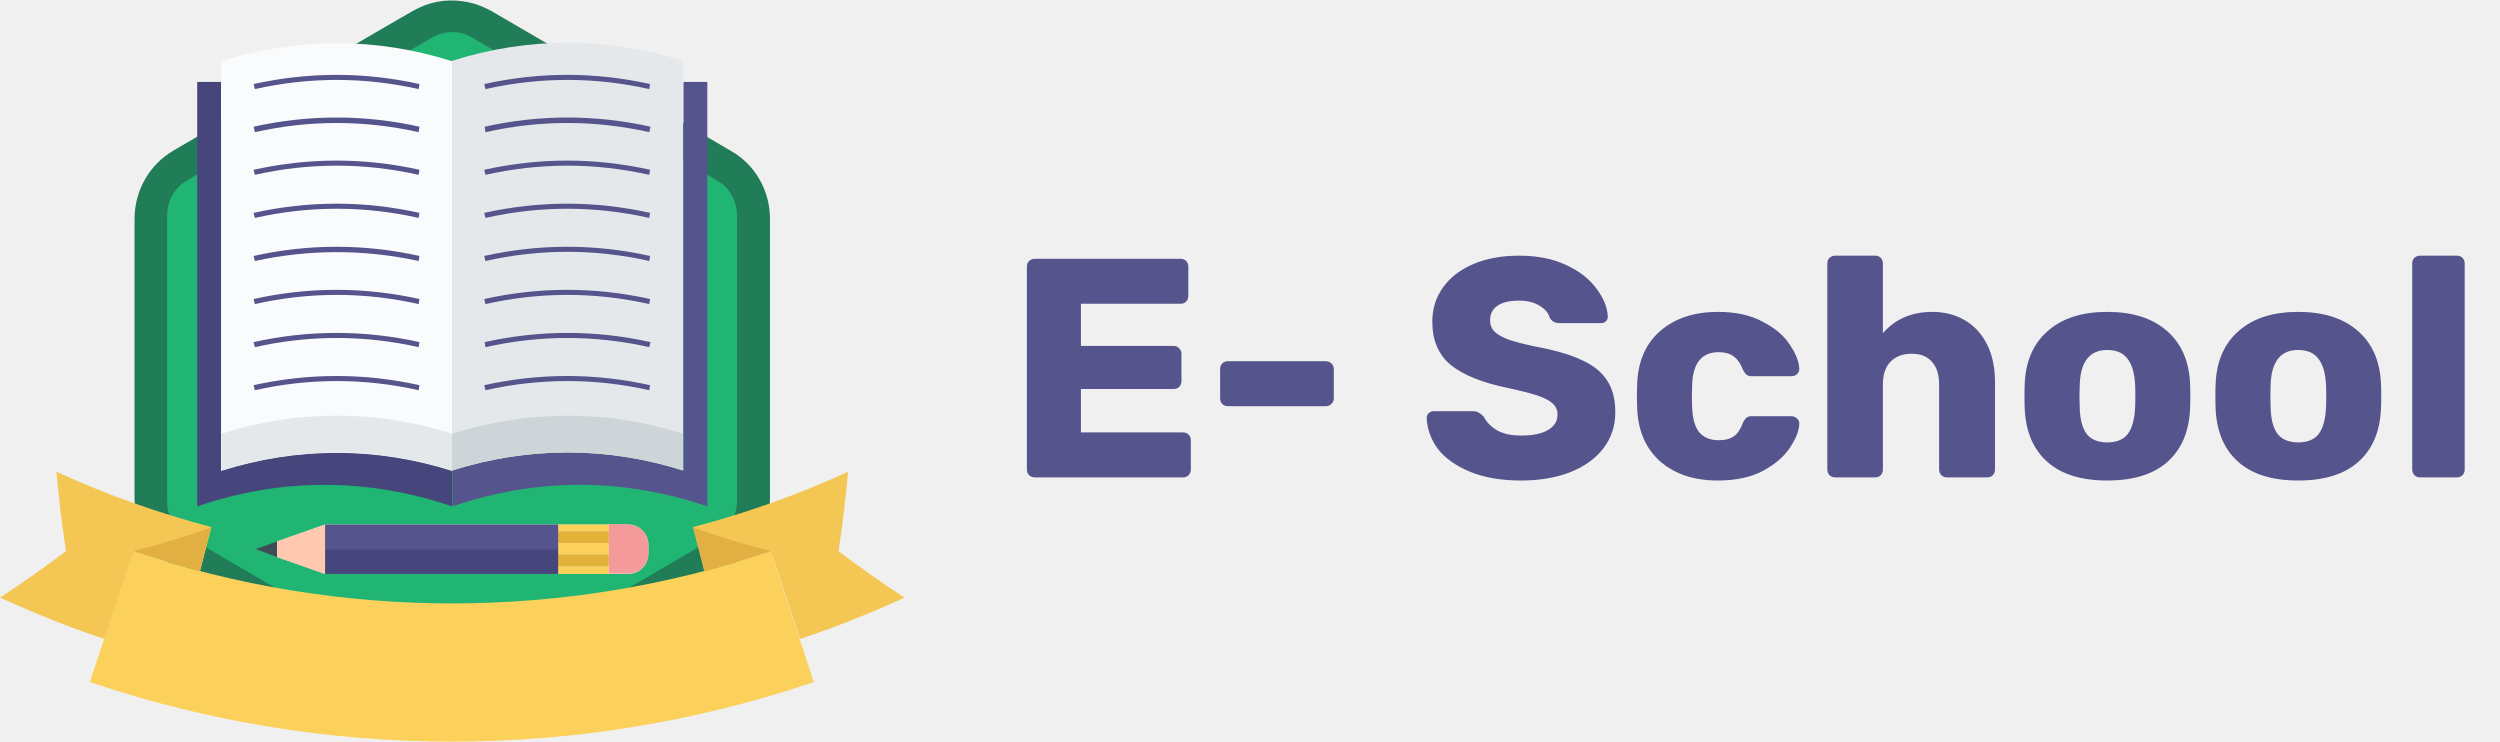
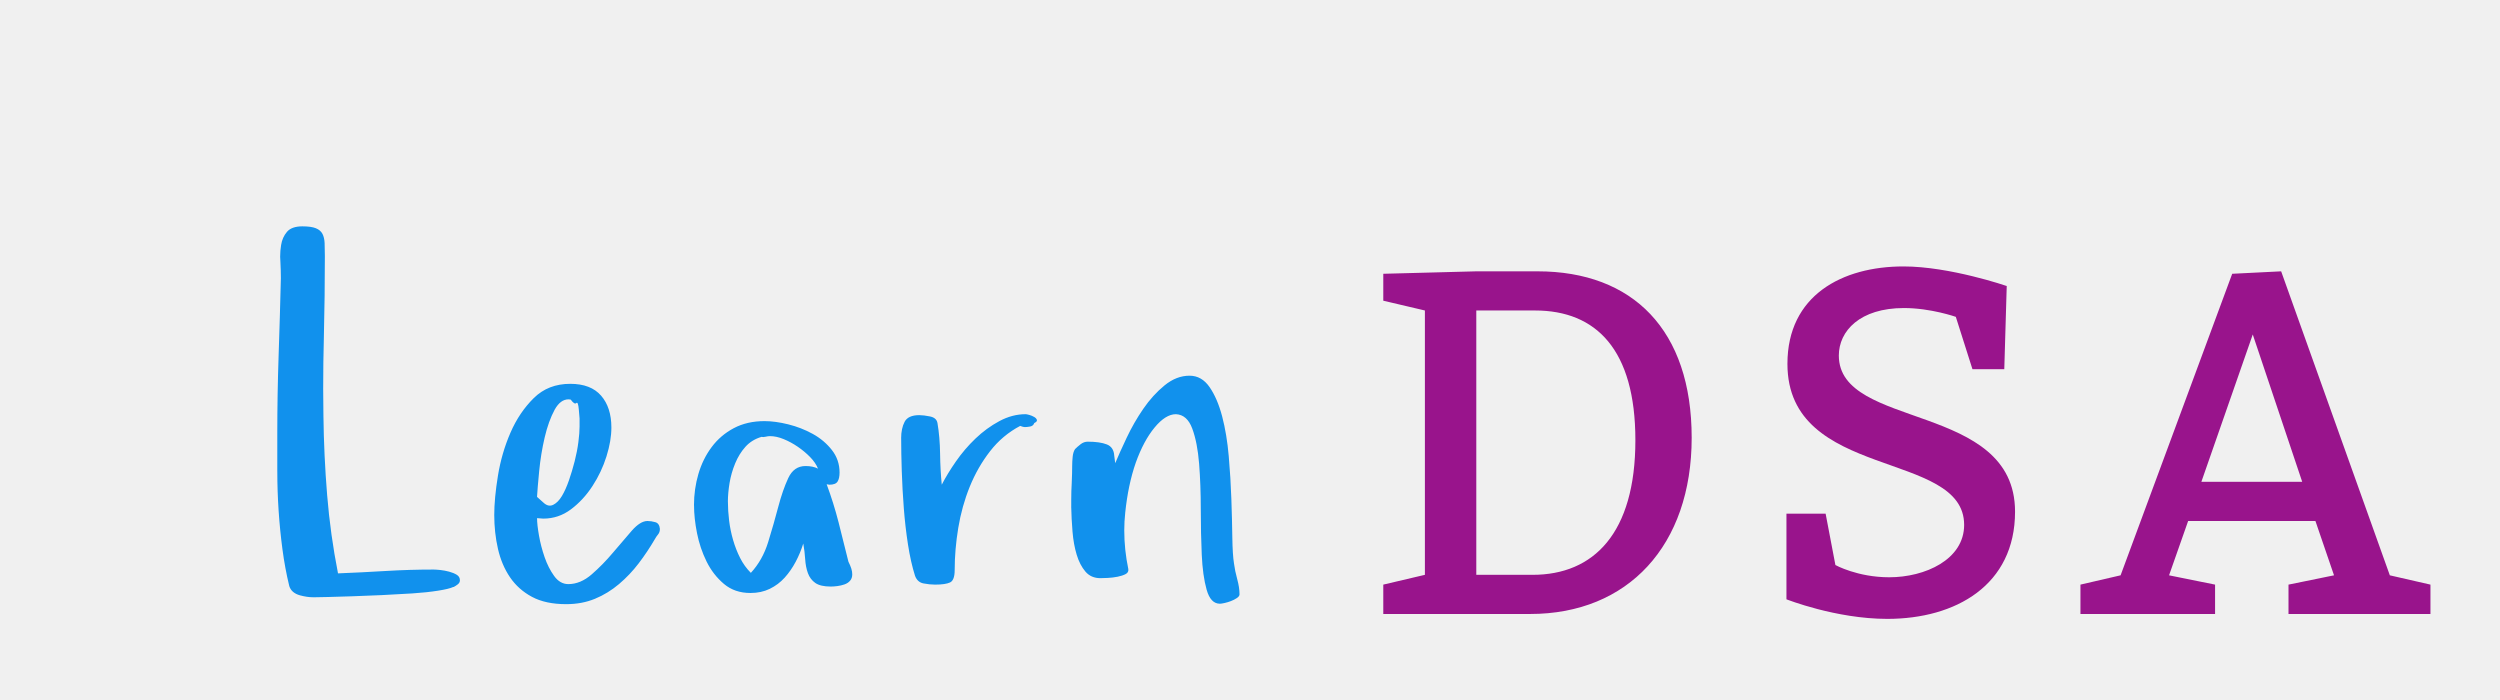
- <svg xmlns="http://www.w3.org/2000/svg" width="199" height="59" viewBox="0 0 199 59" fill="none">
-   <g clip-path="url(#clip0)">
-     <path d="M61.291 17.414V39.669C61.291 40.577 61.092 41.451 60.759 42.224C60.227 43.435 59.329 44.443 58.165 45.116L48.854 50.528L39.109 56.21C38.378 56.613 37.613 56.882 36.815 57.017C35.551 57.185 34.221 56.949 33.057 56.344C32.99 56.31 32.924 56.277 32.857 56.243L28.268 53.554L13.835 45.116C12.671 44.443 11.773 43.401 11.241 42.224C10.875 41.418 10.709 40.577 10.709 39.669V17.414C10.709 15.162 11.906 13.078 13.835 11.968L29.199 2.992L31.86 1.446L32.857 0.874C34.088 0.168 35.451 -0.101 36.815 0.101C37.613 0.202 38.378 0.471 39.109 0.874L48.854 6.556L58.165 12.002C60.094 13.078 61.291 15.162 61.291 17.414Z" fill="#217C58" />
-     <path d="M35.983 54.529C35.418 54.529 34.886 54.394 34.387 54.092L14.899 42.695C13.901 42.124 13.303 41.048 13.303 39.905V17.145C13.303 16.002 13.901 14.927 14.899 14.355L34.387 2.992C34.886 2.723 35.418 2.555 35.983 2.555C36.549 2.555 37.081 2.69 37.58 2.992L57.068 14.355C58.066 14.927 58.664 16.002 58.664 17.145V39.905C58.664 41.048 58.066 42.124 57.068 42.695L37.58 54.092C37.114 54.361 36.549 54.529 35.983 54.529Z" fill="#21B573" />
-     <path d="M56.303 6.522C56.303 17.313 56.303 29.517 56.303 40.308C49.618 38.022 42.668 38.022 36.017 40.308C36.017 39.367 36.017 38.392 36.017 37.451C42.069 35.534 48.355 35.534 54.407 37.451C54.407 27.13 54.407 16.843 54.407 6.522H56.303Z" fill="#56548C" />
-     <path d="M35.983 37.451C35.983 38.392 35.983 39.367 35.983 40.308C29.299 38.022 22.348 38.022 15.697 40.308C15.697 29.517 15.697 17.313 15.697 6.522H17.626C17.626 16.843 17.626 27.13 17.626 37.451C23.645 35.534 29.964 35.534 35.983 37.451Z" fill="#46467C" />
-     <path d="M35.983 37.451C35.983 26.592 35.983 15.733 35.983 4.841C42.036 2.925 48.322 2.925 54.374 4.841C54.374 5.379 54.374 5.95 54.374 6.522C54.374 16.843 54.374 27.13 54.374 37.451C48.322 35.534 42.036 35.534 35.983 37.451Z" fill="#E4E8EA" />
-     <path d="M35.983 4.874C35.983 15.733 35.983 26.591 35.983 37.484C29.931 35.568 23.645 35.568 17.593 37.484C17.593 27.163 17.593 16.876 17.593 6.555C17.593 6.017 17.593 5.446 17.593 4.874C23.645 2.958 29.964 2.958 35.983 4.874Z" fill="#F9FBFC" />
-     <path d="M17.626 34.526C17.626 35.501 17.626 36.476 17.626 37.451C23.678 35.535 29.964 35.535 36.017 37.451C36.017 36.476 36.017 35.501 36.017 34.526C29.964 32.61 23.645 32.61 17.626 34.526Z" fill="#E4E8EA" />
-     <path d="M54.374 34.526C54.374 35.501 54.374 36.476 54.374 37.451C48.322 35.535 42.036 35.535 35.983 37.451C35.983 36.476 35.983 35.501 35.983 34.526C42.036 32.61 48.322 32.61 54.374 34.526Z" fill="#CED5D8" />
-     <path d="M33.323 7.093C29 6.118 24.61 6.118 20.286 7.093L20.187 6.69C24.576 5.715 29 5.715 33.389 6.69L33.323 7.093Z" fill="#56548C" />
-     <path d="M33.323 10.522C29 9.547 24.61 9.547 20.286 10.522L20.187 10.085C24.576 9.11 29 9.11 33.389 10.085L33.323 10.522Z" fill="#56548C" />
-     <path d="M33.323 13.918C29 12.943 24.61 12.943 20.286 13.918L20.187 13.514C24.576 12.54 29 12.54 33.389 13.514L33.323 13.918Z" fill="#56548C" />
-     <path d="M33.323 17.347C29 16.372 24.61 16.372 20.286 17.347L20.187 16.944C24.576 15.969 29 15.969 33.389 16.944L33.323 17.347Z" fill="#56548C" />
-     <path d="M33.323 20.776C29 19.835 24.61 19.835 20.286 20.776L20.187 20.373C24.576 19.398 29 19.398 33.389 20.373L33.323 20.776Z" fill="#56548C" />
-     <path d="M33.323 24.205C29 23.23 24.61 23.23 20.286 24.205L20.187 23.802C24.576 22.827 29 22.827 33.389 23.802L33.323 24.205Z" fill="#56548C" />
-     <path d="M33.323 27.634C29 26.659 24.61 26.659 20.286 27.634L20.187 27.231C24.576 26.256 29 26.256 33.389 27.231L33.323 27.634Z" fill="#56548C" />
-     <path d="M33.323 31.063C29 30.088 24.61 30.088 20.286 31.063L20.187 30.66C24.576 29.685 29 29.685 33.389 30.66L33.323 31.063Z" fill="#56548C" />
-     <path d="M51.68 7.093C47.357 6.118 42.967 6.118 38.644 7.093L38.544 6.69C42.934 5.715 47.357 5.715 51.747 6.69L51.68 7.093Z" fill="#56548C" />
-     <path d="M51.68 10.522C47.357 9.547 42.967 9.547 38.644 10.522L38.577 10.085C42.967 9.11 47.39 9.11 51.78 10.085L51.68 10.522Z" fill="#56548C" />
-     <path d="M51.68 13.918C47.357 12.943 42.967 12.943 38.644 13.918L38.544 13.514C42.934 12.54 47.357 12.54 51.747 13.514L51.68 13.918Z" fill="#56548C" />
-     <path d="M51.68 17.347C47.357 16.372 42.967 16.372 38.644 17.347L38.544 16.944C42.934 15.969 47.357 15.969 51.747 16.944L51.68 17.347Z" fill="#56548C" />
-     <path d="M51.68 20.776C47.357 19.801 42.967 19.801 38.644 20.776L38.544 20.373C42.934 19.398 47.357 19.398 51.747 20.373L51.68 20.776Z" fill="#56548C" />
-     <path d="M51.68 24.205C47.357 23.23 42.967 23.23 38.644 24.205L38.544 23.802C42.934 22.827 47.357 22.827 51.747 23.802L51.68 24.205Z" fill="#56548C" />
-     <path d="M51.68 27.634C47.357 26.659 42.967 26.659 38.644 27.634L38.577 27.231C42.967 26.256 47.39 26.256 51.78 27.231L51.68 27.634Z" fill="#56548C" />
-     <path d="M51.68 31.063C47.357 30.088 42.967 30.088 38.644 31.063L38.544 30.66C42.934 29.685 47.357 29.685 51.747 30.66L51.68 31.063Z" fill="#56548C" />
-     <path d="M51.614 43.367C51.614 42.459 50.882 41.753 50.017 41.753H48.455H44.431H25.873L22.049 43.098V44.342L25.873 45.687H44.431H48.455H50.017C50.916 45.687 51.614 44.947 51.614 44.073V43.367Z" fill="#EEE2D2" />
-     <path d="M50.017 41.754C50.915 41.754 51.614 42.493 51.614 43.367V44.04C51.614 44.948 50.882 45.654 50.017 45.654H48.455V45.082V44.141V43.199V42.258V41.72H50.017V41.754Z" fill="#F49A9A" />
-     <path d="M44.431 41.753H48.455V42.291H44.431V41.753Z" fill="#FBD15B" />
-     <path d="M48.455 43.233V44.141H44.431V43.704V43.233H48.455Z" fill="#FBD15B" />
-     <path d="M48.455 45.082V45.687H44.431V45.082H48.455Z" fill="#FBD15B" />
-     <path d="M48.455 44.141H44.431V45.082H48.455V44.141Z" fill="#E2B137" />
-     <path d="M48.455 42.292V43.233H44.431V42.292H48.455Z" fill="#E2B137" />
-     <path d="M44.431 41.753V42.291V43.233V43.703H25.873V41.753H44.431Z" fill="#56548C" />
-     <path d="M44.431 43.704V44.141V45.082V45.687H25.873V43.704H44.431Z" fill="#46467C" />
-     <path d="M20.353 43.704L22.049 43.099V44.342L20.353 43.704Z" fill="#3B4D57" />
-     <path d="M25.873 41.753V43.703V45.687L22.049 44.342V43.098L25.873 41.753Z" fill="#FFC8AF" />
-     <path d="M10.609 43.872C27.071 49.419 44.896 49.419 61.358 43.872C62.489 47.334 63.653 50.831 64.783 54.293C46.093 60.614 25.873 60.614 7.15 54.293C8.314 50.797 9.478 47.334 10.609 43.872Z" fill="#FBD15B" />
-     <path d="M0 47.57C2.727 48.814 5.487 49.923 8.314 50.864C9.079 48.545 9.844 46.191 10.642 43.872C12.405 44.477 14.167 44.981 15.93 45.452C16.229 44.275 16.528 43.132 16.828 41.956C12.637 40.846 8.514 39.401 4.49 37.551C4.689 39.636 4.922 41.754 5.255 43.872C3.558 45.149 1.796 46.393 0 47.57Z" fill="#F4C653" />
-     <path d="M10.609 43.872C12.737 43.334 14.799 42.695 16.794 41.989C16.495 43.166 16.196 44.309 15.896 45.485C14.134 44.981 12.371 44.443 10.609 43.872Z" fill="#E2B042" />
-     <path d="M72 47.57C69.273 48.814 66.513 49.923 63.686 50.864C62.921 48.545 62.156 46.191 61.358 43.872C59.595 44.477 57.833 44.981 56.07 45.452C55.771 44.275 55.472 43.132 55.172 41.956C59.363 40.846 63.486 39.401 67.51 37.551C67.311 39.636 67.078 41.754 66.746 43.872C68.442 45.149 70.171 46.393 72 47.57Z" fill="#F4C653" />
-     <path d="M61.358 43.872C59.23 43.334 57.168 42.695 55.172 41.989C55.472 43.166 55.771 44.309 56.07 45.485C57.833 44.981 59.629 44.443 61.358 43.872Z" fill="#E2B042" />
-   </g>
-   <path d="M82.361 38C82.196 38 82.047 37.942 81.914 37.826C81.798 37.693 81.74 37.544 81.74 37.379V21.221C81.74 21.039 81.798 20.89 81.914 20.774C82.047 20.658 82.196 20.6 82.361 20.6H93.97C94.152 20.6 94.301 20.658 94.417 20.774C94.533 20.89 94.591 21.039 94.591 21.221V23.558C94.591 23.724 94.533 23.873 94.417 24.005C94.301 24.121 94.152 24.179 93.97 24.179H86.04V27.535H93.423C93.605 27.535 93.754 27.601 93.87 27.734C93.986 27.85 94.044 27.999 94.044 28.181V30.344C94.044 30.51 93.986 30.659 93.87 30.791C93.754 30.907 93.605 30.965 93.423 30.965H86.04V34.421H94.169C94.351 34.421 94.5 34.479 94.616 34.595C94.732 34.711 94.79 34.86 94.79 35.042V37.379C94.79 37.544 94.732 37.693 94.616 37.826C94.5 37.942 94.351 38 94.169 38H82.361ZM97.744 32.333C97.562 32.333 97.412 32.275 97.296 32.159C97.18 32.043 97.123 31.893 97.123 31.711V29.375C97.123 29.192 97.18 29.043 97.296 28.927C97.412 28.811 97.562 28.753 97.744 28.753H105.524C105.706 28.753 105.856 28.811 105.972 28.927C106.104 29.043 106.17 29.192 106.17 29.375V31.711C106.17 31.893 106.104 32.043 105.972 32.159C105.856 32.275 105.706 32.333 105.524 32.333H97.744ZM121.071 38.249C119.497 38.249 118.146 38.017 117.019 37.553C115.893 37.089 115.039 36.484 114.459 35.738C113.896 34.976 113.597 34.147 113.564 33.252C113.564 33.12 113.614 33.004 113.713 32.904C113.829 32.788 113.962 32.73 114.111 32.73H117.243C117.442 32.73 117.599 32.772 117.715 32.855C117.848 32.921 117.981 33.029 118.113 33.178C118.329 33.609 118.677 33.965 119.157 34.247C119.638 34.528 120.276 34.669 121.071 34.669C122.016 34.669 122.737 34.52 123.234 34.222C123.731 33.923 123.979 33.517 123.979 33.004C123.979 32.639 123.847 32.341 123.582 32.109C123.333 31.877 122.935 31.67 122.389 31.487C121.842 31.305 121.03 31.098 119.953 30.866C117.964 30.452 116.473 29.847 115.478 29.051C114.501 28.239 114.012 27.088 114.012 25.596C114.012 24.585 114.293 23.682 114.857 22.887C115.42 22.091 116.224 21.47 117.268 21.023C118.312 20.575 119.53 20.351 120.922 20.351C122.364 20.351 123.615 20.6 124.675 21.097C125.736 21.594 126.54 22.224 127.087 22.986C127.65 23.732 127.948 24.469 127.981 25.199C127.981 25.348 127.932 25.472 127.832 25.571C127.733 25.671 127.609 25.721 127.459 25.721H124.178C123.979 25.721 123.814 25.687 123.681 25.621C123.565 25.555 123.457 25.447 123.358 25.298C123.259 24.917 122.985 24.594 122.538 24.329C122.107 24.063 121.568 23.931 120.922 23.931C120.176 23.931 119.605 24.063 119.207 24.329C118.809 24.594 118.61 24.983 118.61 25.497C118.61 25.845 118.718 26.135 118.933 26.367C119.165 26.599 119.53 26.814 120.027 27.013C120.541 27.195 121.27 27.386 122.215 27.585C123.756 27.867 124.982 28.223 125.893 28.654C126.821 29.068 127.501 29.615 127.932 30.294C128.363 30.957 128.578 31.794 128.578 32.805C128.578 33.915 128.255 34.885 127.609 35.713C126.979 36.525 126.092 37.155 124.949 37.602C123.822 38.033 122.529 38.249 121.071 38.249ZM136.733 38.249C134.861 38.249 133.344 37.751 132.184 36.757C131.024 35.746 130.403 34.346 130.32 32.556L130.295 31.562L130.32 30.543C130.386 28.753 131 27.353 132.16 26.342C133.336 25.331 134.861 24.826 136.733 24.826C138.142 24.826 139.327 25.083 140.288 25.596C141.266 26.093 141.986 26.698 142.45 27.411C142.931 28.107 143.188 28.745 143.221 29.325C143.238 29.491 143.18 29.64 143.047 29.772C142.931 29.888 142.782 29.946 142.6 29.946H139.443C139.26 29.946 139.12 29.905 139.02 29.822C138.921 29.739 138.83 29.615 138.747 29.449C138.548 28.935 138.291 28.571 137.976 28.355C137.678 28.14 137.288 28.032 136.808 28.032C135.449 28.032 134.745 28.911 134.695 30.667L134.67 31.612L134.695 32.432C134.728 33.327 134.919 33.99 135.267 34.421C135.631 34.835 136.145 35.042 136.808 35.042C137.322 35.042 137.728 34.934 138.026 34.719C138.324 34.503 138.564 34.139 138.747 33.625C138.83 33.459 138.921 33.335 139.02 33.252C139.12 33.169 139.26 33.128 139.443 33.128H142.6C142.765 33.128 142.906 33.186 143.022 33.302C143.155 33.401 143.221 33.534 143.221 33.7C143.221 34.23 142.989 34.851 142.525 35.564C142.078 36.277 141.365 36.906 140.387 37.453C139.41 37.983 138.192 38.249 136.733 38.249ZM146.076 38C145.91 38 145.761 37.942 145.628 37.826C145.512 37.693 145.454 37.544 145.454 37.379V20.973C145.454 20.791 145.512 20.641 145.628 20.525C145.761 20.409 145.91 20.351 146.076 20.351H149.257C149.44 20.351 149.589 20.409 149.705 20.525C149.821 20.641 149.879 20.791 149.879 20.973V26.516C150.873 25.389 152.182 24.826 153.806 24.826C154.767 24.826 155.621 25.041 156.367 25.472C157.129 25.903 157.725 26.541 158.156 27.386C158.587 28.231 158.803 29.25 158.803 30.443V37.379C158.803 37.544 158.745 37.693 158.629 37.826C158.513 37.942 158.363 38 158.181 38H154.975C154.809 38 154.66 37.942 154.527 37.826C154.411 37.693 154.353 37.544 154.353 37.379V30.593C154.353 29.814 154.163 29.217 153.781 28.803C153.417 28.372 152.878 28.157 152.166 28.157C151.453 28.157 150.89 28.372 150.475 28.803C150.078 29.217 149.879 29.814 149.879 30.593V37.379C149.879 37.561 149.821 37.71 149.705 37.826C149.589 37.942 149.44 38 149.257 38H146.076ZM167.736 38.249C165.681 38.249 164.099 37.76 162.988 36.782C161.878 35.804 161.273 34.429 161.174 32.656C161.157 32.44 161.149 32.067 161.149 31.537C161.149 31.007 161.157 30.634 161.174 30.419C161.273 28.662 161.895 27.295 163.038 26.317C164.181 25.323 165.747 24.826 167.736 24.826C169.741 24.826 171.315 25.323 172.459 26.317C173.602 27.295 174.224 28.662 174.323 30.419C174.34 30.634 174.348 31.007 174.348 31.537C174.348 32.067 174.34 32.44 174.323 32.656C174.224 34.429 173.619 35.804 172.509 36.782C171.398 37.76 169.807 38.249 167.736 38.249ZM167.736 35.216C168.465 35.216 169.004 35.001 169.352 34.57C169.7 34.122 169.899 33.443 169.948 32.531C169.965 32.366 169.973 32.034 169.973 31.537C169.973 31.04 169.965 30.709 169.948 30.543C169.899 29.648 169.691 28.977 169.327 28.529C168.979 28.082 168.449 27.858 167.736 27.858C166.361 27.858 165.631 28.753 165.549 30.543L165.524 31.537L165.549 32.531C165.582 33.443 165.772 34.122 166.12 34.57C166.485 35.001 167.023 35.216 167.736 35.216ZM182.932 38.249C180.877 38.249 179.294 37.76 178.184 36.782C177.074 35.804 176.469 34.429 176.37 32.656C176.353 32.44 176.345 32.067 176.345 31.537C176.345 31.007 176.353 30.634 176.37 30.419C176.469 28.662 177.09 27.295 178.234 26.317C179.377 25.323 180.943 24.826 182.932 24.826C184.937 24.826 186.511 25.323 187.655 26.317C188.798 27.295 189.42 28.662 189.519 30.419C189.536 30.634 189.544 31.007 189.544 31.537C189.544 32.067 189.536 32.44 189.519 32.656C189.42 34.429 188.815 35.804 187.704 36.782C186.594 37.76 185.003 38.249 182.932 38.249ZM182.932 35.216C183.661 35.216 184.2 35.001 184.548 34.57C184.896 34.122 185.094 33.443 185.144 32.531C185.161 32.366 185.169 32.034 185.169 31.537C185.169 31.04 185.161 30.709 185.144 30.543C185.094 29.648 184.887 28.977 184.523 28.529C184.175 28.082 183.644 27.858 182.932 27.858C181.556 27.858 180.827 28.753 180.744 30.543L180.72 31.537L180.744 32.531C180.778 33.443 180.968 34.122 181.316 34.57C181.681 35.001 182.219 35.216 182.932 35.216ZM192.634 38C192.469 38 192.319 37.942 192.187 37.826C192.071 37.693 192.013 37.544 192.013 37.379V20.973C192.013 20.791 192.071 20.641 192.187 20.525C192.319 20.409 192.469 20.351 192.634 20.351H195.567C195.75 20.351 195.899 20.409 196.015 20.525C196.131 20.641 196.189 20.791 196.189 20.973V37.379C196.189 37.561 196.131 37.71 196.015 37.826C195.899 37.942 195.75 38 195.567 38H192.634Z" fill="#56548C" />
-   <defs>
-     <clipPath id="clip0">
-       <rect width="72" height="59" fill="white" />
-     </clipPath>
-   </defs>
+ <svg xmlns="http://www.w3.org/2000/svg" version="1.1" width="143" height="40" style="">
+   <path fill="#1191ed" d="M15.861,26.973l0-2.16q0-2.242,0.075-4.45t0.13-4.45q0-0.424-0.027-0.943q-0.014-0.15-0.014-0.287q0-0.342,0.055-0.67q0.068-0.438,0.335-0.752t0.882-0.314q0.506,0,0.772,0.109t0.376,0.321t0.123,0.533t0.014,0.745q0,2.27-0.055,4.553q-0.041,1.518-0.041,3.035q0,0.766,0.014,1.531q0.027,2.27,0.212,4.539t0.622,4.484q1.367-0.055,2.734-0.137t2.734-0.082q0.137,0,0.39,0.027t0.506,0.096t0.431,0.178t0.178,0.314q0,0.137-0.123,0.232t-0.232,0.15l-0.027,0q-0.219,0.109-0.868,0.212t-1.477,0.157t-1.736,0.096t-1.709,0.068t-1.388,0.041t-0.725,0.014l-0.123,0q-0.328,0-0.738-0.109q-0.492-0.137-0.615-0.533q-0.246-1.012-0.39-2.099t-0.219-2.208t-0.075-2.242z M28.271,29.461q0-0.957,0.212-2.256t0.718-2.461t1.333-1.976t2.085-0.813q1.176,0,1.764,0.677t0.588,1.825q0,0.752-0.28,1.647t-0.8,1.695t-1.23,1.333t-1.586,0.533l-0.355-0.027q0,0.369,0.109,0.991t0.321,1.237t0.547,1.08t0.813,0.465q0.697,0,1.34-0.561t1.217-1.244t1.066-1.244t0.902-0.561q0.219,0,0.451,0.068t0.26,0.383q0,0.191-0.103,0.314t-0.185,0.273q-0.424,0.725-0.923,1.381t-1.128,1.189t-1.374,0.841t-1.647,0.308q-1.176,0-1.955-0.417t-1.258-1.121t-0.69-1.627t-0.212-1.935z M30.718,28.422l0.383,0.342q0.273,0.246,0.547,0.109t0.492-0.499t0.403-0.896t0.328-1.094t0.212-1.094t0.068-0.889l0-0.465t-0.041-0.492t-0.144-0.39t-0.321-0.198q-0.068-0.014-0.123-0.014q-0.465,0-0.793,0.588q-0.355,0.656-0.574,1.593t-0.314,1.921t-0.123,1.477z M39.696,28.9q0-0.93,0.253-1.791t0.759-1.538t1.265-1.08t1.757-0.403q0.615,0,1.36,0.185t1.401,0.547t1.094,0.923t0.438,1.285q0,0.342-0.116,0.52t-0.472,0.178l-0.15-0.027q0.396,1.066,0.684,2.188t0.561,2.242q0.109,0.219,0.164,0.39t0.055,0.335q0,0.219-0.123,0.362t-0.321,0.212t-0.41,0.096t-0.376,0.027q-0.588,0-0.882-0.205t-0.424-0.561t-0.157-0.8t-0.109-0.896q-0.164,0.533-0.431,1.039t-0.629,0.909t-0.854,0.643t-1.107,0.239q-0.902,0-1.518-0.52t-0.991-1.278t-0.547-1.62t-0.171-1.6z M41.637,28.709q0,0.506,0.068,1.066t0.226,1.107t0.403,1.032t0.615,0.854q0.67-0.725,0.991-1.764t0.574-2.003t0.574-1.654t0.991-0.69q0.424,0,0.711,0.15q-0.137-0.342-0.451-0.663t-0.704-0.588t-0.807-0.438t-0.786-0.171q-0.109,0-0.253,0.034t-0.226,0.007q-0.561,0.164-0.923,0.567t-0.588,0.95t-0.321,1.121t-0.096,1.08z M51.545,25.072q0-0.561,0.198-0.943t0.841-0.383q0.246,0,0.615,0.075t0.424,0.376q0.137,0.807,0.15,1.75t0.096,1.777q0.314-0.615,0.807-1.326t1.121-1.312t1.367-0.998t1.504-0.396q0.055,0,0.205,0.041t0.28,0.116t0.157,0.171t-0.15,0.178q-0.055,0.164-0.232,0.198t-0.314,0.034q-0.082,0-0.26-0.068q-1.012,0.533-1.723,1.449t-1.162,2.03t-0.656,2.352t-0.205,2.413q0,0.588-0.267,0.711t-0.854,0.123q-0.314,0-0.663-0.068t-0.485-0.438q-0.246-0.779-0.403-1.791t-0.239-2.085t-0.116-2.112t-0.034-1.873z M61.275,28.969l0-0.396q0-0.492,0.027-0.93q0.027-0.615,0.027-1.012q0-0.219,0.027-0.499t0.137-0.444q0.137-0.137,0.321-0.28t0.403-0.144q0.697,0,1.094,0.157t0.424,0.649l0.055,0.424q0.246-0.588,0.656-1.456t0.95-1.654t1.217-1.34t1.429-0.554q0.697,0,1.148,0.656t0.718,1.675t0.376,2.27t0.15,2.454t0.055,2.194t0.096,1.497q0.055,0.424,0.185,0.896t0.13,0.868q0,0.109-0.157,0.212t-0.335,0.171t-0.362,0.109t-0.267,0.041q-0.533,0-0.759-0.8t-0.28-2.003t-0.055-2.604t-0.096-2.604t-0.39-2.003t-0.937-0.827q-0.588,0-1.217,0.759t-1.08,2.017q-0.438,1.258-0.602,2.857q-0.055,0.506-0.055,1.012q0,1.107,0.232,2.215q0.027,0.191-0.157,0.287t-0.458,0.15t-0.554,0.068t-0.431,0.014q-0.533,0-0.854-0.376t-0.499-0.964t-0.239-1.319t-0.075-1.442z" />
+   <path fill="#99148c" d="M81.504,32.88l0-15.12l-2.38-0.56l0-1.54l5.32-0.14l3.5,0c5.46,0,8.82,3.36,8.82,9.52s-3.64,10.08-9.24,10.08l-8.4,0l0-1.68z M84.444,32.88l3.22,0c3.5,0,5.88-2.38,5.88-7.7c0-5.18-2.24-7.42-5.74-7.42l-3.36,0l0,15.12z M104.425,29.38l0.56,2.94s1.26,0.7,3.08,0.7c2.044,0,4.284-1.008,4.284-2.996c0-4.312-10.108-2.52-10.108-9.212c0-3.92,3.136-5.572,6.636-5.572c2.66,0,5.908,1.12,5.908,1.12l-0.14,4.76l-1.82,0l-0.952-2.996s-1.428-0.504-2.968-0.504c-2.52,0-3.724,1.316-3.724,2.716c0,4.256,10.08,2.632,10.08,8.932c0,4.2-3.388,6.132-7.308,6.132c-2.94,0-5.768-1.12-5.768-1.12l0-4.9l2.24,0z M121.298,32.908l6.384-17.248l2.8-0.14l6.216,17.388l2.324,0.532l0,1.68l-8.12,0l0-1.68l2.604-0.532l-1.064-3.108l-7.28,0l-1.092,3.108l2.632,0.532l0,1.68l-7.7,0l0-1.68z M131.686,27.56l-2.828-8.428l-2.94,8.428l5.768,0z" />
</svg>
